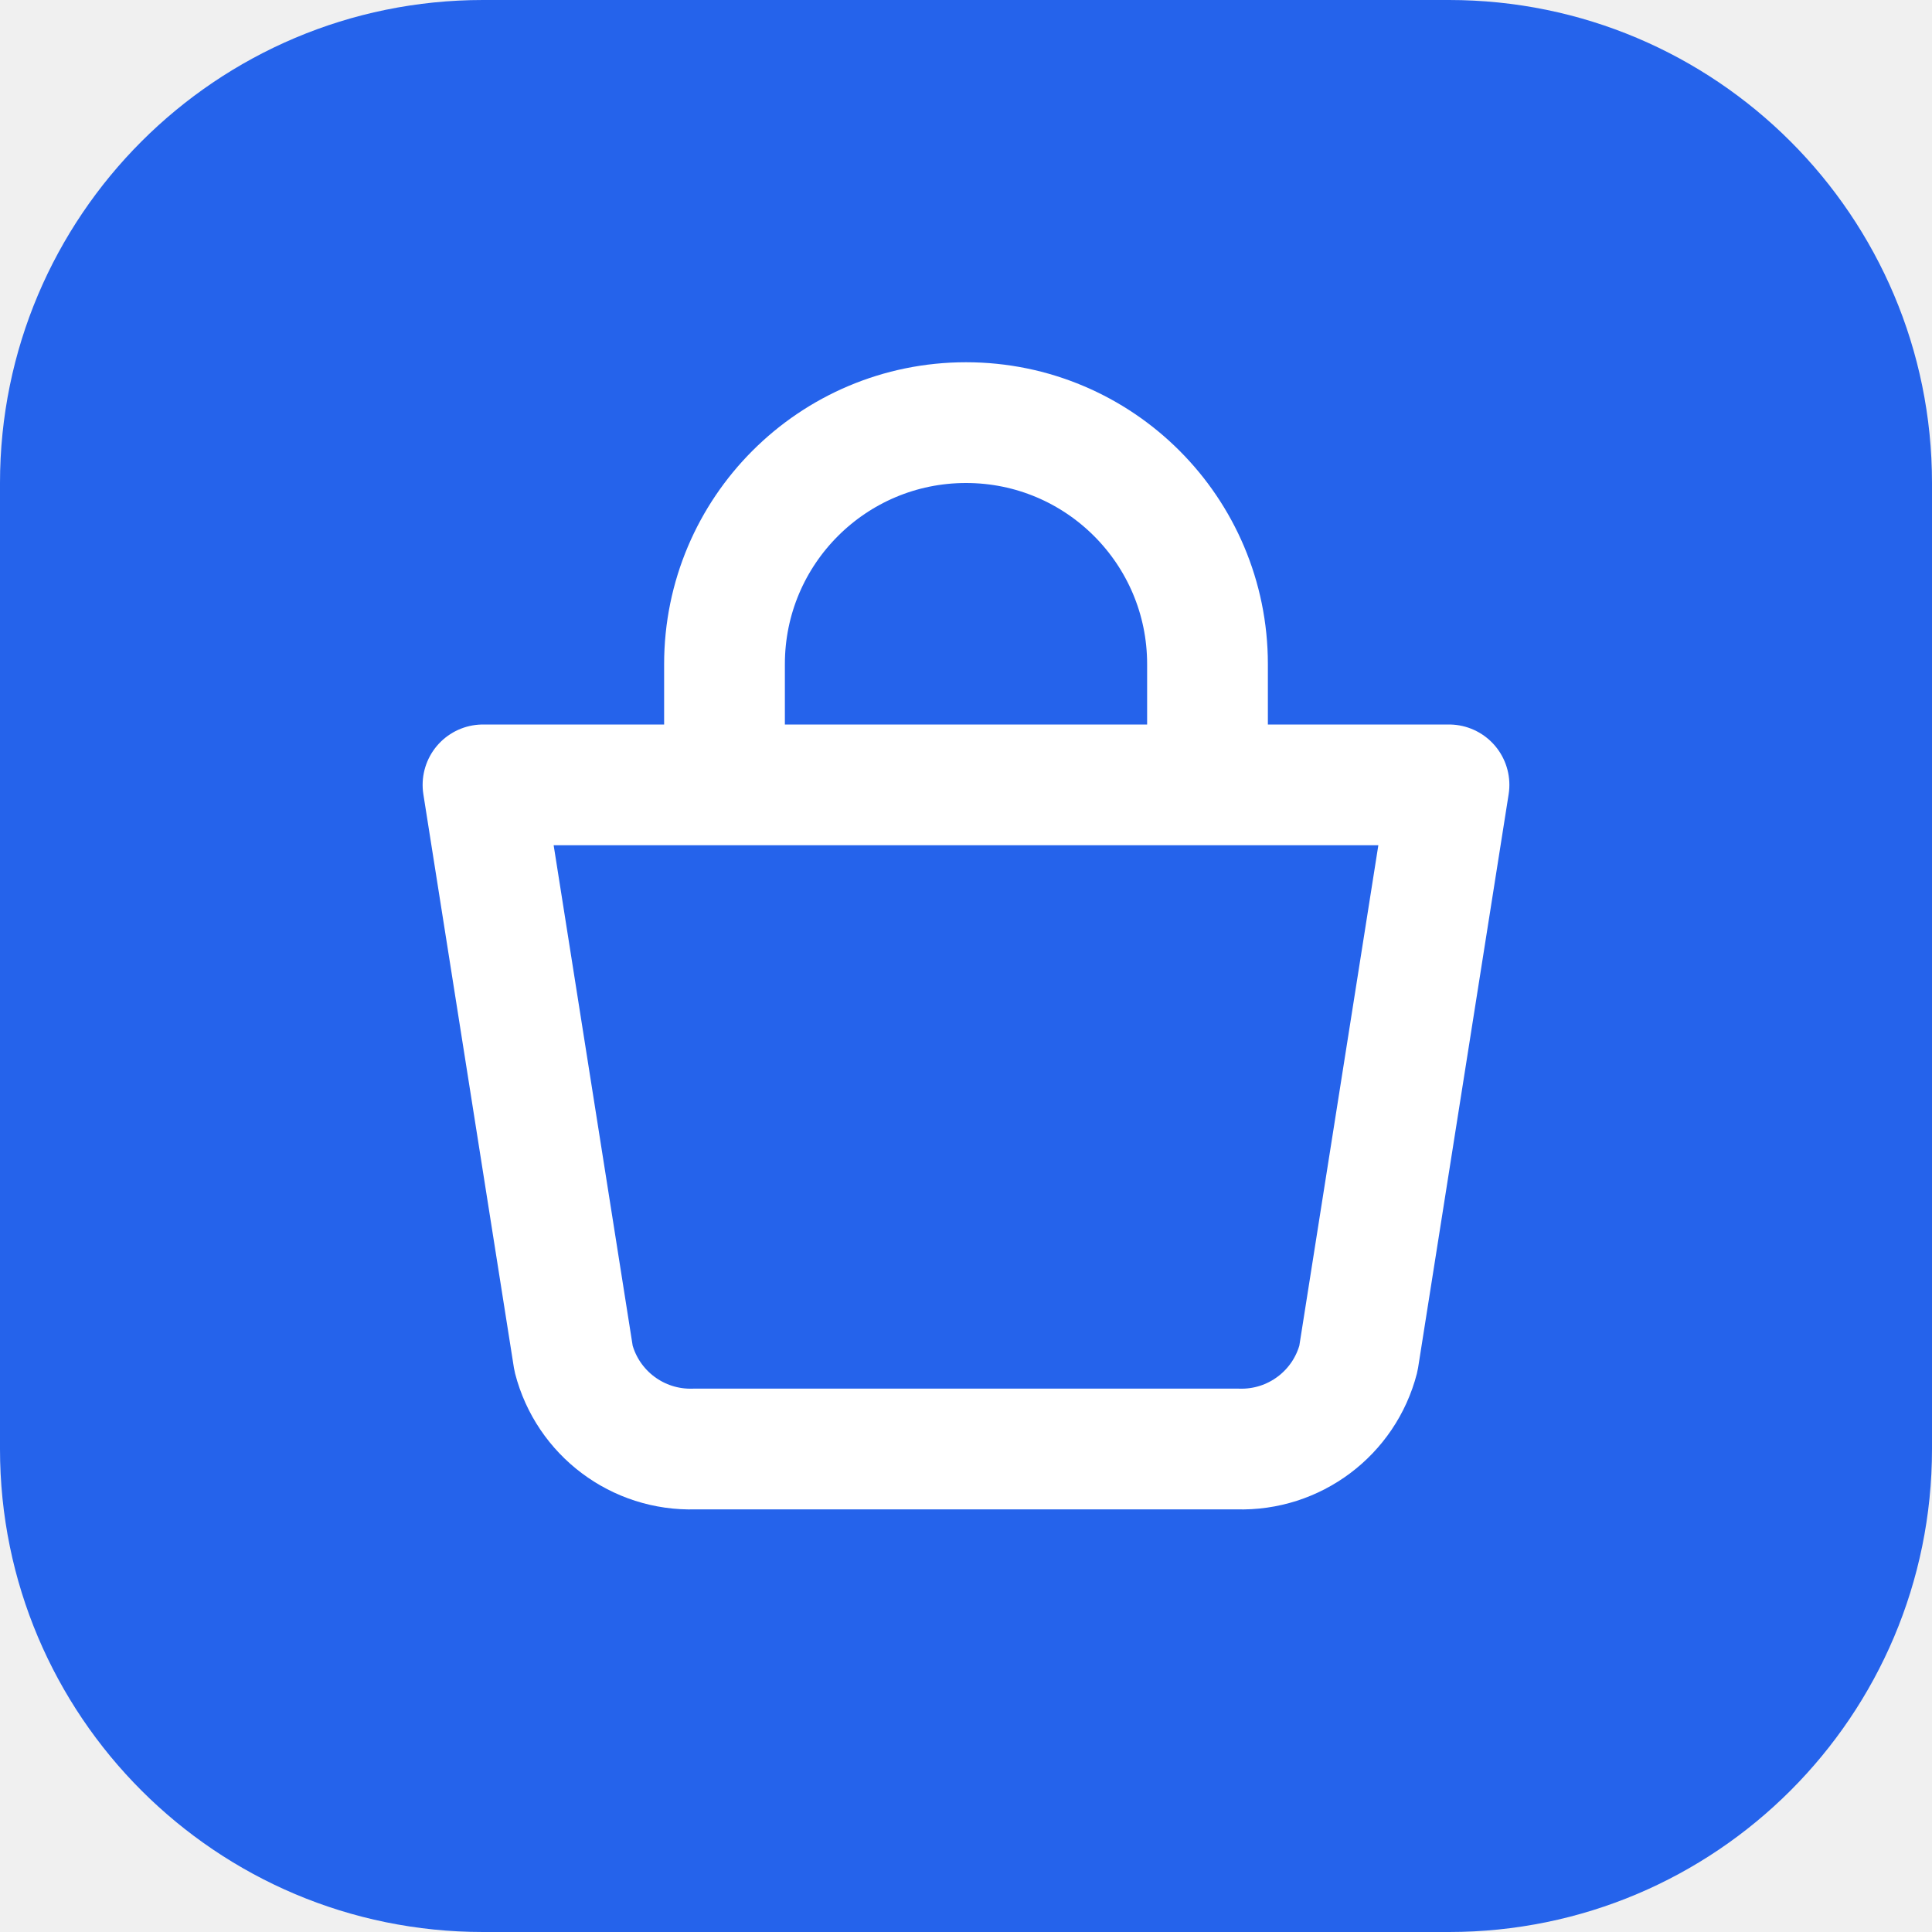
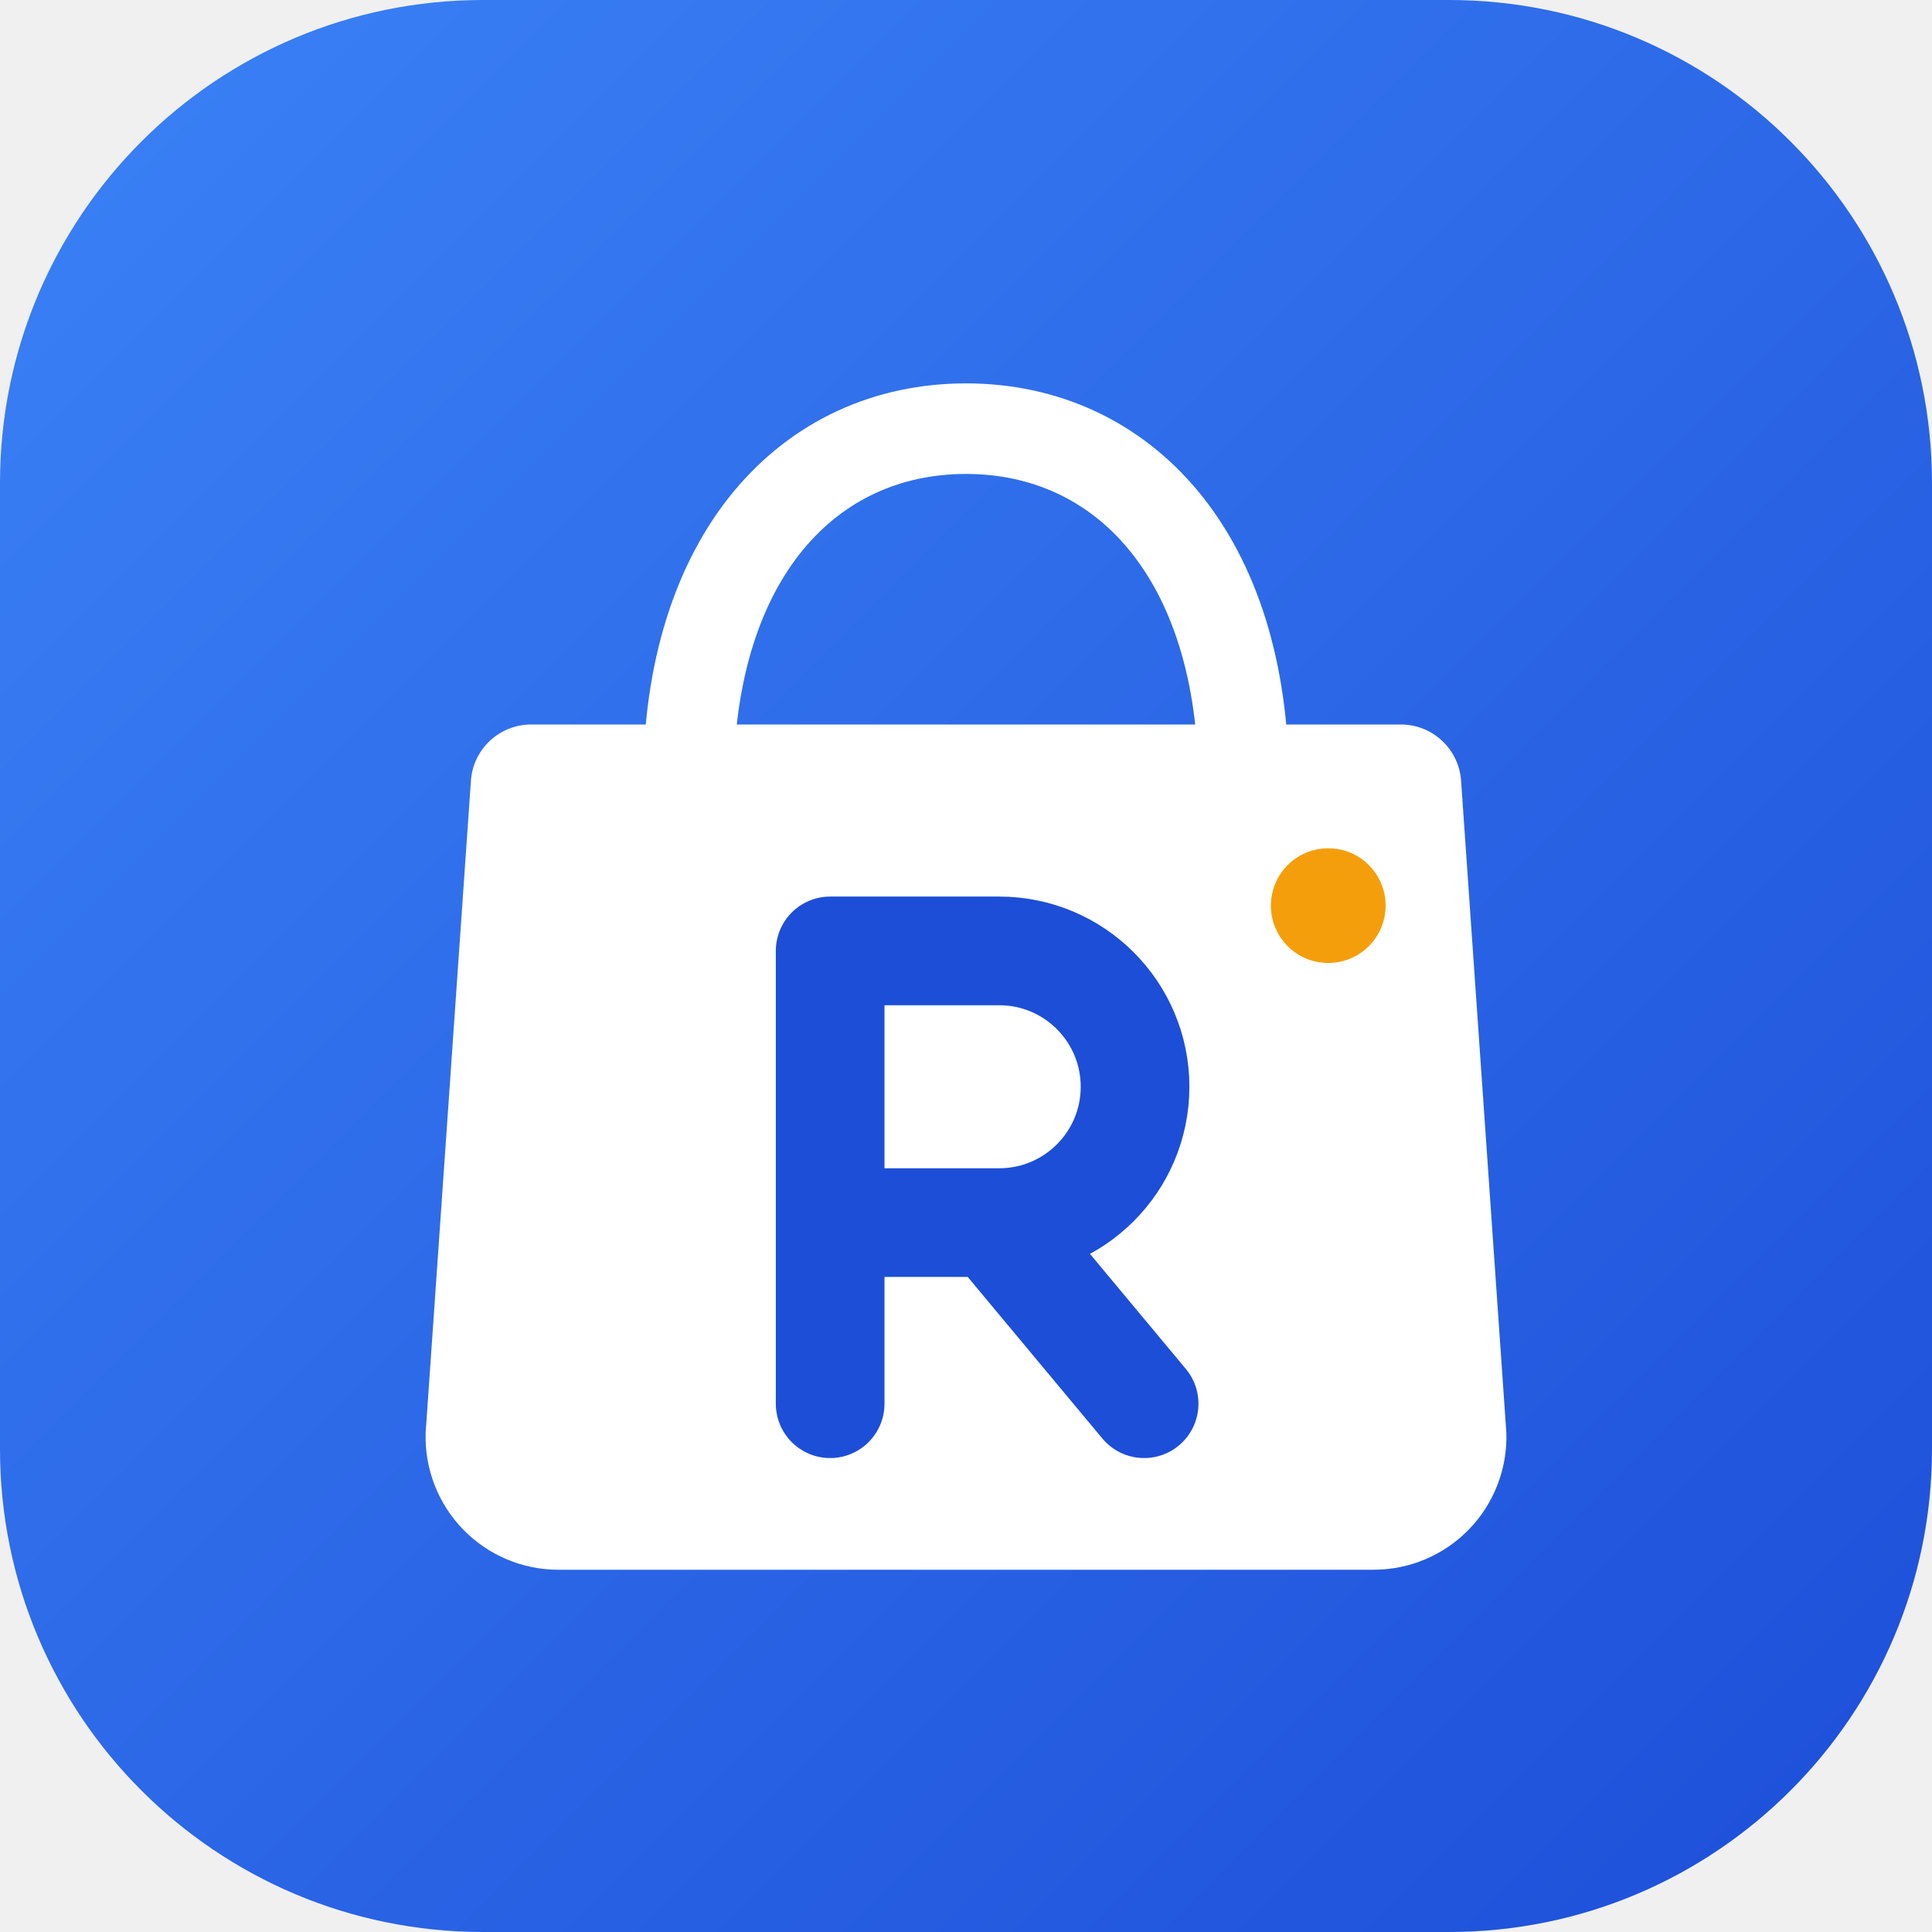
- <svg xmlns="http://www.w3.org/2000/svg" viewBox="0 0 32 32">
-   <rect width="32" height="32" rx="8" fill="#2563eb" />
-   <path d="M8 13h16l-1.5 9.5a2 2 0 0 1-2 1.5h-9a2 2 0 0 1-2-1.5zM12 13V11a4 4 0 0 1 8 0v2" fill="none" stroke="#fff" stroke-width="2" stroke-linejoin="round" />
+ <svg xmlns="http://www.w3.org/2000/svg" viewBox="0 0 64 64">
+   <defs>
+     <linearGradient id="g" x1="0" y1="0" x2="1" y2="1">
+       <stop offset="0" stop-color="#3b82f6" />
+       <stop offset="1" stop-color="#1d4ed8" />
+     </linearGradient>
+   </defs>
+   <rect width="64" height="64" rx="16" fill="url(#g)" />
+   <path d="M22.8 26c0-7.6 4-11.8 9.2-11.8s9.2 4.2 9.2 11.8" fill="none" stroke="#fff" stroke-width="3" stroke-linecap="round" />
+   <path d="M17.6 24h28.8a2 2 0 0 1 2 1.86l1.5 21.6A4.4 4.4 0 0 1 45.5 52h-27a4.4 4.4 0 0 1-4.4-4.54l1.5-21.6a2 2 0 0 1 2-1.86z" fill="#fff" />
+   <path d="M27.5 46.5v-15h5.6a4.5 4.5 0 0 1 0 9h-5.6m5.4 0 5 6" fill="none" stroke="#1d4ed8" stroke-width="3.6" stroke-linecap="round" stroke-linejoin="round" />
+   <circle cx="44" cy="30" r="1.9" fill="#f59e0b" />
</svg>
